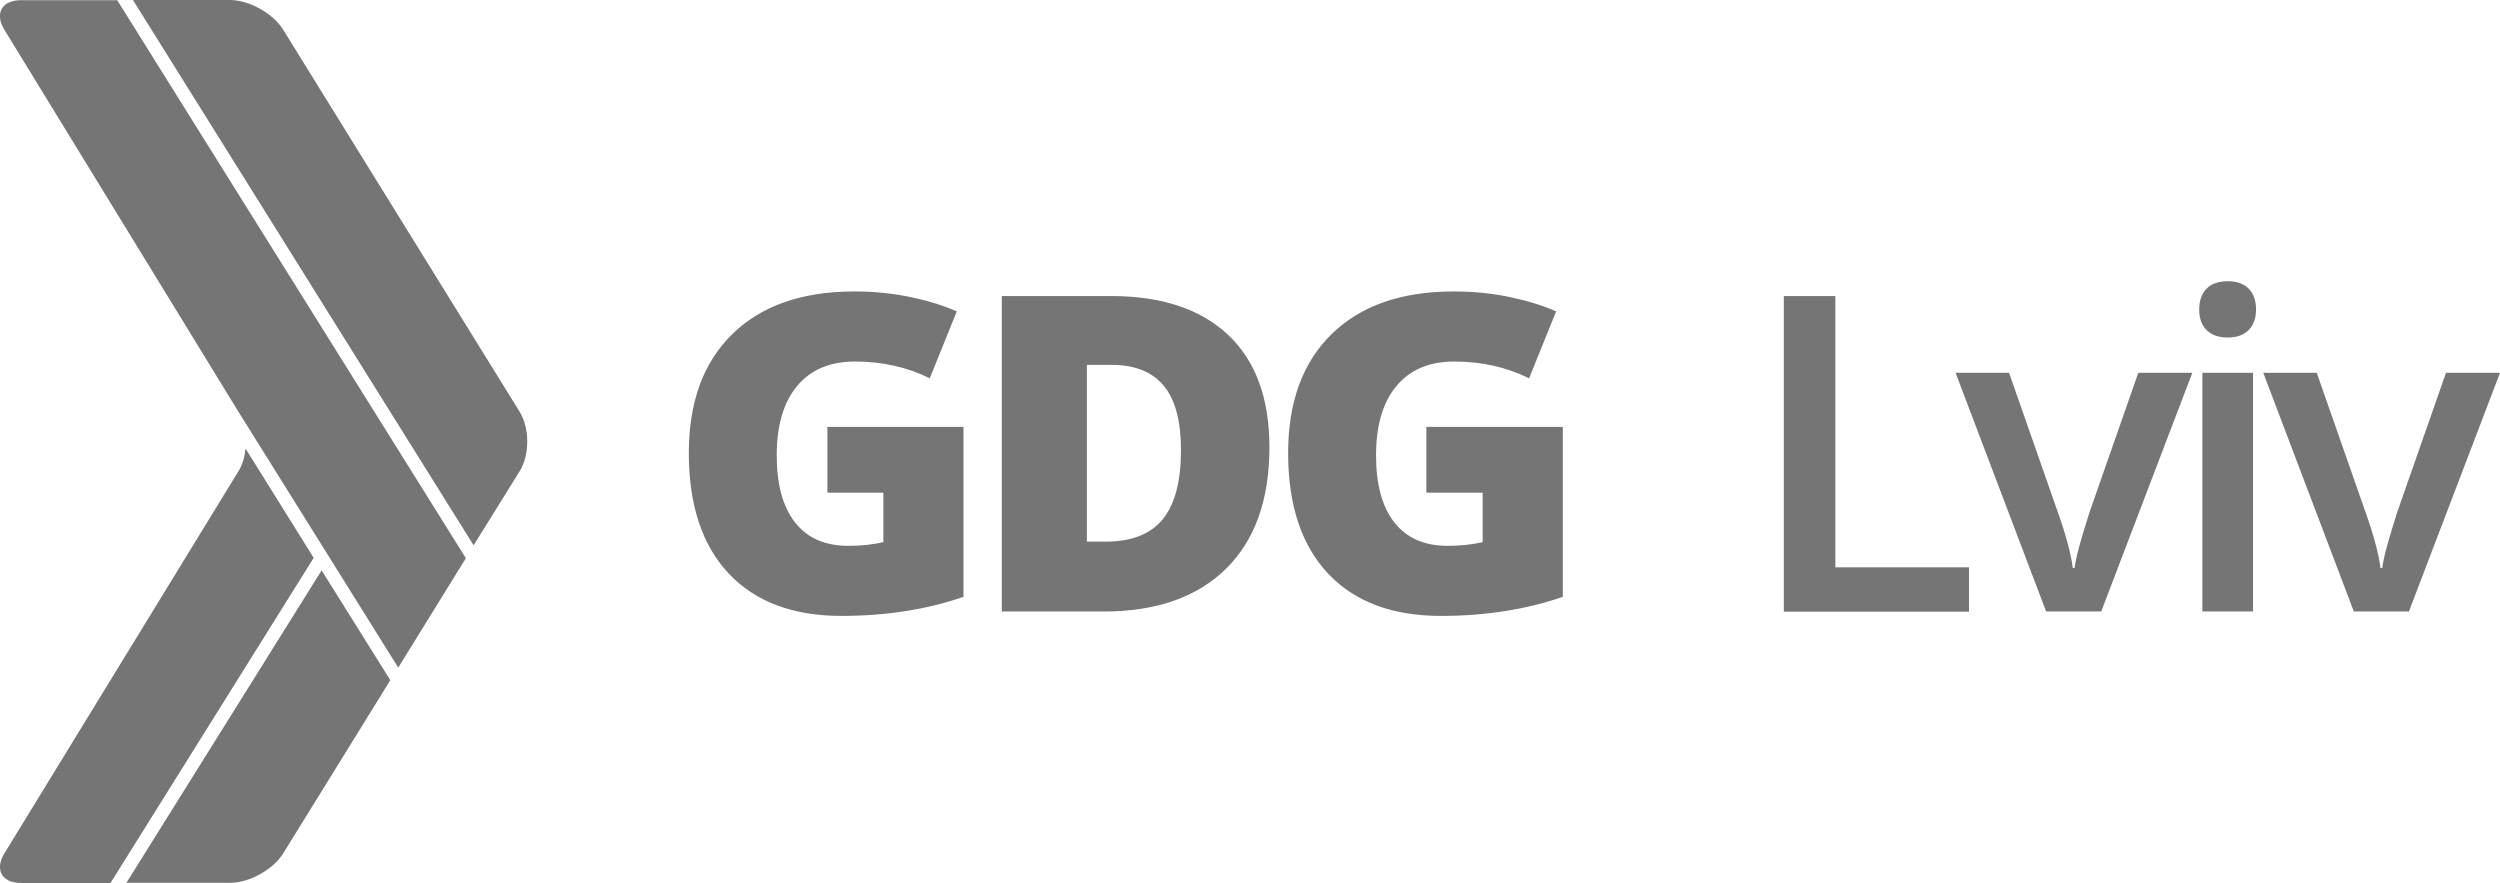
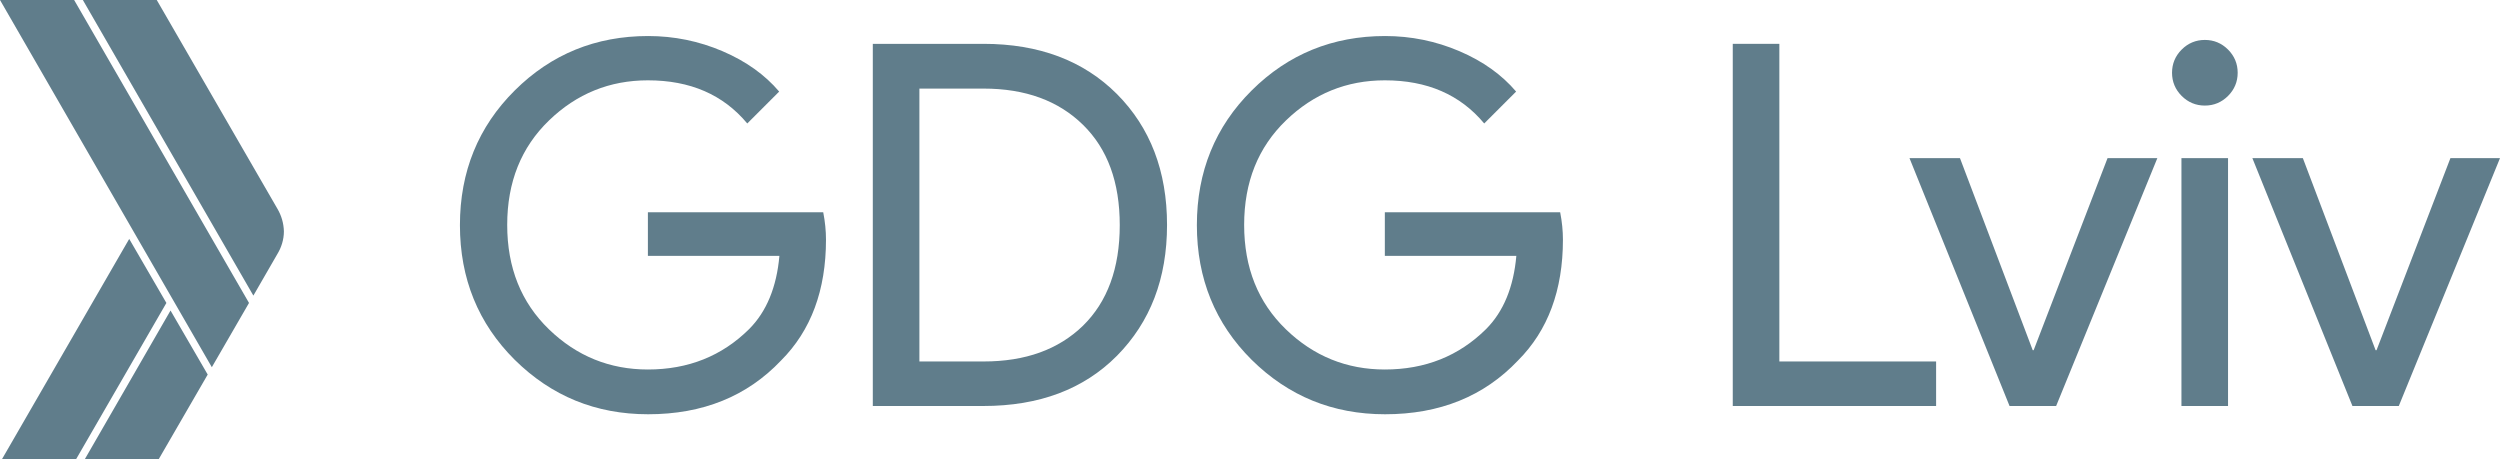
- <svg xmlns="http://www.w3.org/2000/svg" id="Layer_1" viewBox="-50.7 200.7 1416.2 500.2">
-   <style>.st0{fill:#757575;}</style>
-   <path class="st0" d="M213.2 516.9L15.7 200.8h-54.5c-10.9 0-15.1 7.6-9.4 16.8L84.4 434l.7 1.1 89.8 143.8 38.3-62zm30.5-49.3c5.7-9.2 5.7-24.3 0-33.6l-134-216.5c-5.7-9.2-19.3-16.8-30.1-16.8h-55l193 308.9 26.1-42zm-112.2 56.2l-110.6 177h58.8c10.8 0 24.4-7.5 30.1-16.8l53.5-86.5c.2-.3.6-1 1.5-2.4l5.6-9.1-38.9-62.2zm-47.1-56.2L-48.2 684.1c-5.7 9.3-1.4 16.8 9.4 16.8h50.7L127 516.7l-38.6-61.9c-.5 4.8-1.8 9.3-4 12.8zM418 442.5h77.1v96.3c-20.9 7.2-44 10.8-69.1 10.8-27.5 0-48.8-8-63.9-24-15-16-22.6-38.7-22.6-68.3 0-28.8 8.2-51.3 24.7-67.4 16.5-16.1 39.5-24.1 69.2-24.1 11.2 0 21.9 1.1 31.8 3.2 10 2.1 18.7 4.8 26.1 8.1L476 415c-12.9-6.4-27-9.5-42.4-9.5-14.1 0-25 4.6-32.7 13.8-7.7 9.2-11.6 22.3-11.6 39.3 0 16.7 3.5 29.4 10.5 38.2 7 8.8 17 13.1 30.1 13.1 7.2 0 13.8-.7 19.8-2.1v-28H418v-37.3zM668.4 454c0 29.8-8.2 52.8-24.6 68.9-16.4 16.1-39.5 24.2-69.2 24.2h-57.8V368.4h61.8c28.7 0 50.8 7.3 66.4 22 15.6 14.7 23.4 35.9 23.4 63.6zm-50.1 1.7c0-16.4-3.2-28.5-9.7-36.4s-16.3-11.9-29.5-11.9H565v100.1h10.8c14.7 0 25.4-4.3 32.3-12.8 6.8-8.5 10.2-21.5 10.2-39zm139.2-13.2h77.1v96.3c-20.9 7.2-44 10.8-69.1 10.8-27.5 0-48.8-8-63.9-24-15-16-22.6-38.7-22.6-68.3 0-28.8 8.2-51.3 24.7-67.4 16.5-16.1 39.5-24.1 69.2-24.1 11.2 0 21.9 1.1 31.8 3.2 10 2.1 18.7 4.8 26.1 8.1L815.5 415c-12.9-6.4-27-9.5-42.4-9.5-14.1 0-25 4.6-32.7 13.8-7.7 9.2-11.6 22.3-11.6 39.3 0 16.7 3.5 29.4 10.5 38.2 7 8.8 17 13.1 30.1 13.1 7.2 0 13.8-.7 19.8-2.1v-28h-31.9v-37.3h.2zM959.8 547.1V368.4H989v153.7h75.7v25.1H959.8v-.1zm148.6 0l-51.3-135.2h30.3l27.5 78.6c4.7 13.2 7.6 23.9 8.6 32h1c.7-5.9 3.6-16.5 8.6-32l27.5-78.6h30.6l-51.6 135.2h-31.2zm86.7-171c0-5.1 1.4-9.1 4.2-11.9 2.8-2.8 6.8-4.2 12-4.2 5.1 0 9 1.4 11.8 4.2 2.8 2.8 4.2 6.7 4.2 11.9 0 4.9-1.4 8.7-4.2 11.6-2.8 2.8-6.7 4.2-11.8 4.2-5.2 0-9.2-1.4-12-4.2-2.8-2.8-4.2-6.7-4.2-11.6zm30.5 171h-28.7V411.9h28.7v135.2zm57.1 0l-51.3-135.2h30.3l27.5 78.6c4.7 13.2 7.6 23.9 8.6 32h1c.7-5.9 3.6-16.5 8.6-32l27.5-78.6h30.6l-51.6 135.2h-31.2z" />
+ <svg xmlns="http://www.w3.org/2000/svg" id="Layer_4" viewBox="0 0 1089.3 200">
+   <style>.st0{fill:#607D8B;}</style>
+   <g id="XMLID_6_">
+     <path id="XMLID_3_" class="st0" d="M359.9 104.4c0 22-6.5 39.6-19.6 52.7-14.8 15.6-34.1 23.4-57.9 23.4-22.8 0-42.1-7.9-58.1-23.7-15.9-15.8-23.9-35.4-23.9-58.7s8-42.9 23.9-58.7c15.9-15.8 35.3-23.7 58.1-23.7 11.3 0 22.1 2.2 32.4 6.6 10.3 4.4 18.5 10.3 24.7 17.6l-13.9 13.9C315.1 41.2 300.7 35 282.3 35c-16.6 0-31 5.8-43.1 17.5C227.1 64.2 221 79.3 221 98s6.1 33.8 18.2 45.5 26.5 17.5 43.1 17.5c17.6 0 32.3-5.9 44.1-17.6 7.6-7.6 12-18.3 13.2-31.9h-57.3v-19h76.4c.8 4.1 1.2 8.1 1.2 11.9z" />
+     <path id="XMLID_20_" class="st0" d="M380.3 176.9V19.1h48.2c24.2 0 43.6 7.3 58.2 21.9 14.5 14.6 21.8 33.6 21.8 57s-7.3 42.3-21.8 57c-14.5 14.6-33.9 21.9-58.2 21.9h-48.2zm20.3-19.4h28c18.2 0 32.6-5.2 43.3-15.6 10.6-10.4 16-25 16-43.8 0-18.7-5.3-33.2-16-43.7s-25.1-15.8-43.3-15.8h-28v118.9z" />
+     <path id="XMLID_23_" class="st0" d="M681 104.4c0 22-6.5 39.6-19.6 52.7-14.8 15.6-34.1 23.4-57.9 23.4-22.8 0-42.1-7.9-58.1-23.7-15.9-15.8-23.9-35.4-23.9-58.7s8-42.9 23.9-58.7c15.9-15.8 35.3-23.7 58.1-23.7 11.3 0 22.1 2.2 32.4 6.6 10.3 4.4 18.5 10.3 24.7 17.6l-13.9 13.9C636.2 41.2 621.8 35 603.4 35c-16.6 0-31 5.8-43.1 17.5-12.1 11.7-18.2 26.8-18.2 45.5s6.1 33.8 18.2 45.5 26.5 17.5 43.1 17.5c17.6 0 32.3-5.9 44.1-17.6 7.6-7.6 12-18.3 13.2-31.9h-57.3v-19h76.4c.8 4.1 1.2 8.1 1.2 11.9z" />
+     <path id="XMLID_25_" class="st0" d="M755 176.9V19.1h20.3v138.4h68.3v19.4H755z" />
+     <path id="XMLID_27_" class="st0" d="M875.6 176.9L832 68.9h22l31.7 83.7h.4l32.2-83.7H940l-44.1 108h-20.3z" />
+     <path id="XMLID_29_" class="st0" d="M970.8 41.8c-2.8 2.8-6.2 4.2-10.1 4.2s-7.3-1.4-10.1-4.2c-2.8-2.8-4.2-6.2-4.2-10.1s1.4-7.3 4.2-10.1c2.8-2.8 6.2-4.2 10.1-4.2s7.3 1.4 10.1 4.2c2.8 2.8 4.2 6.2 4.2 10.1s-1.4 7.3-4.2 10.1zm0 135.1h-20.3v-108h20.3v108z" />
+     <path id="XMLID_32_" class="st0" d="M1025 176.9l-43.6-108h22l31.7 83.7h.4l32.2-83.7h21.6l-44.1 108H1025z" />
+   </g>
+   <g id="XMLID_261_">
+     <path id="XMLID_259_" class="st0" d="M32.3 0H0l92.3 160 16.2-28z" />
+     <path id="XMLID_258_" class="st0" d="M120.9 91L68.3 0H36.1l74.3 128.8 10.5-18.2c1.7-2.8 2.8-6.2 2.8-9.8-.1-3.6-1.1-6.9-2.8-9.8z" />
+     <path id="XMLID_257_" class="st0" d="M56.3 104.1L.9 200h32.3l39.3-68z" />
+     <path id="XMLID_256_" class="st0" d="M74.3 135.3L37 200h32.2l21.3-36.8z" />
+   </g>
</svg>
